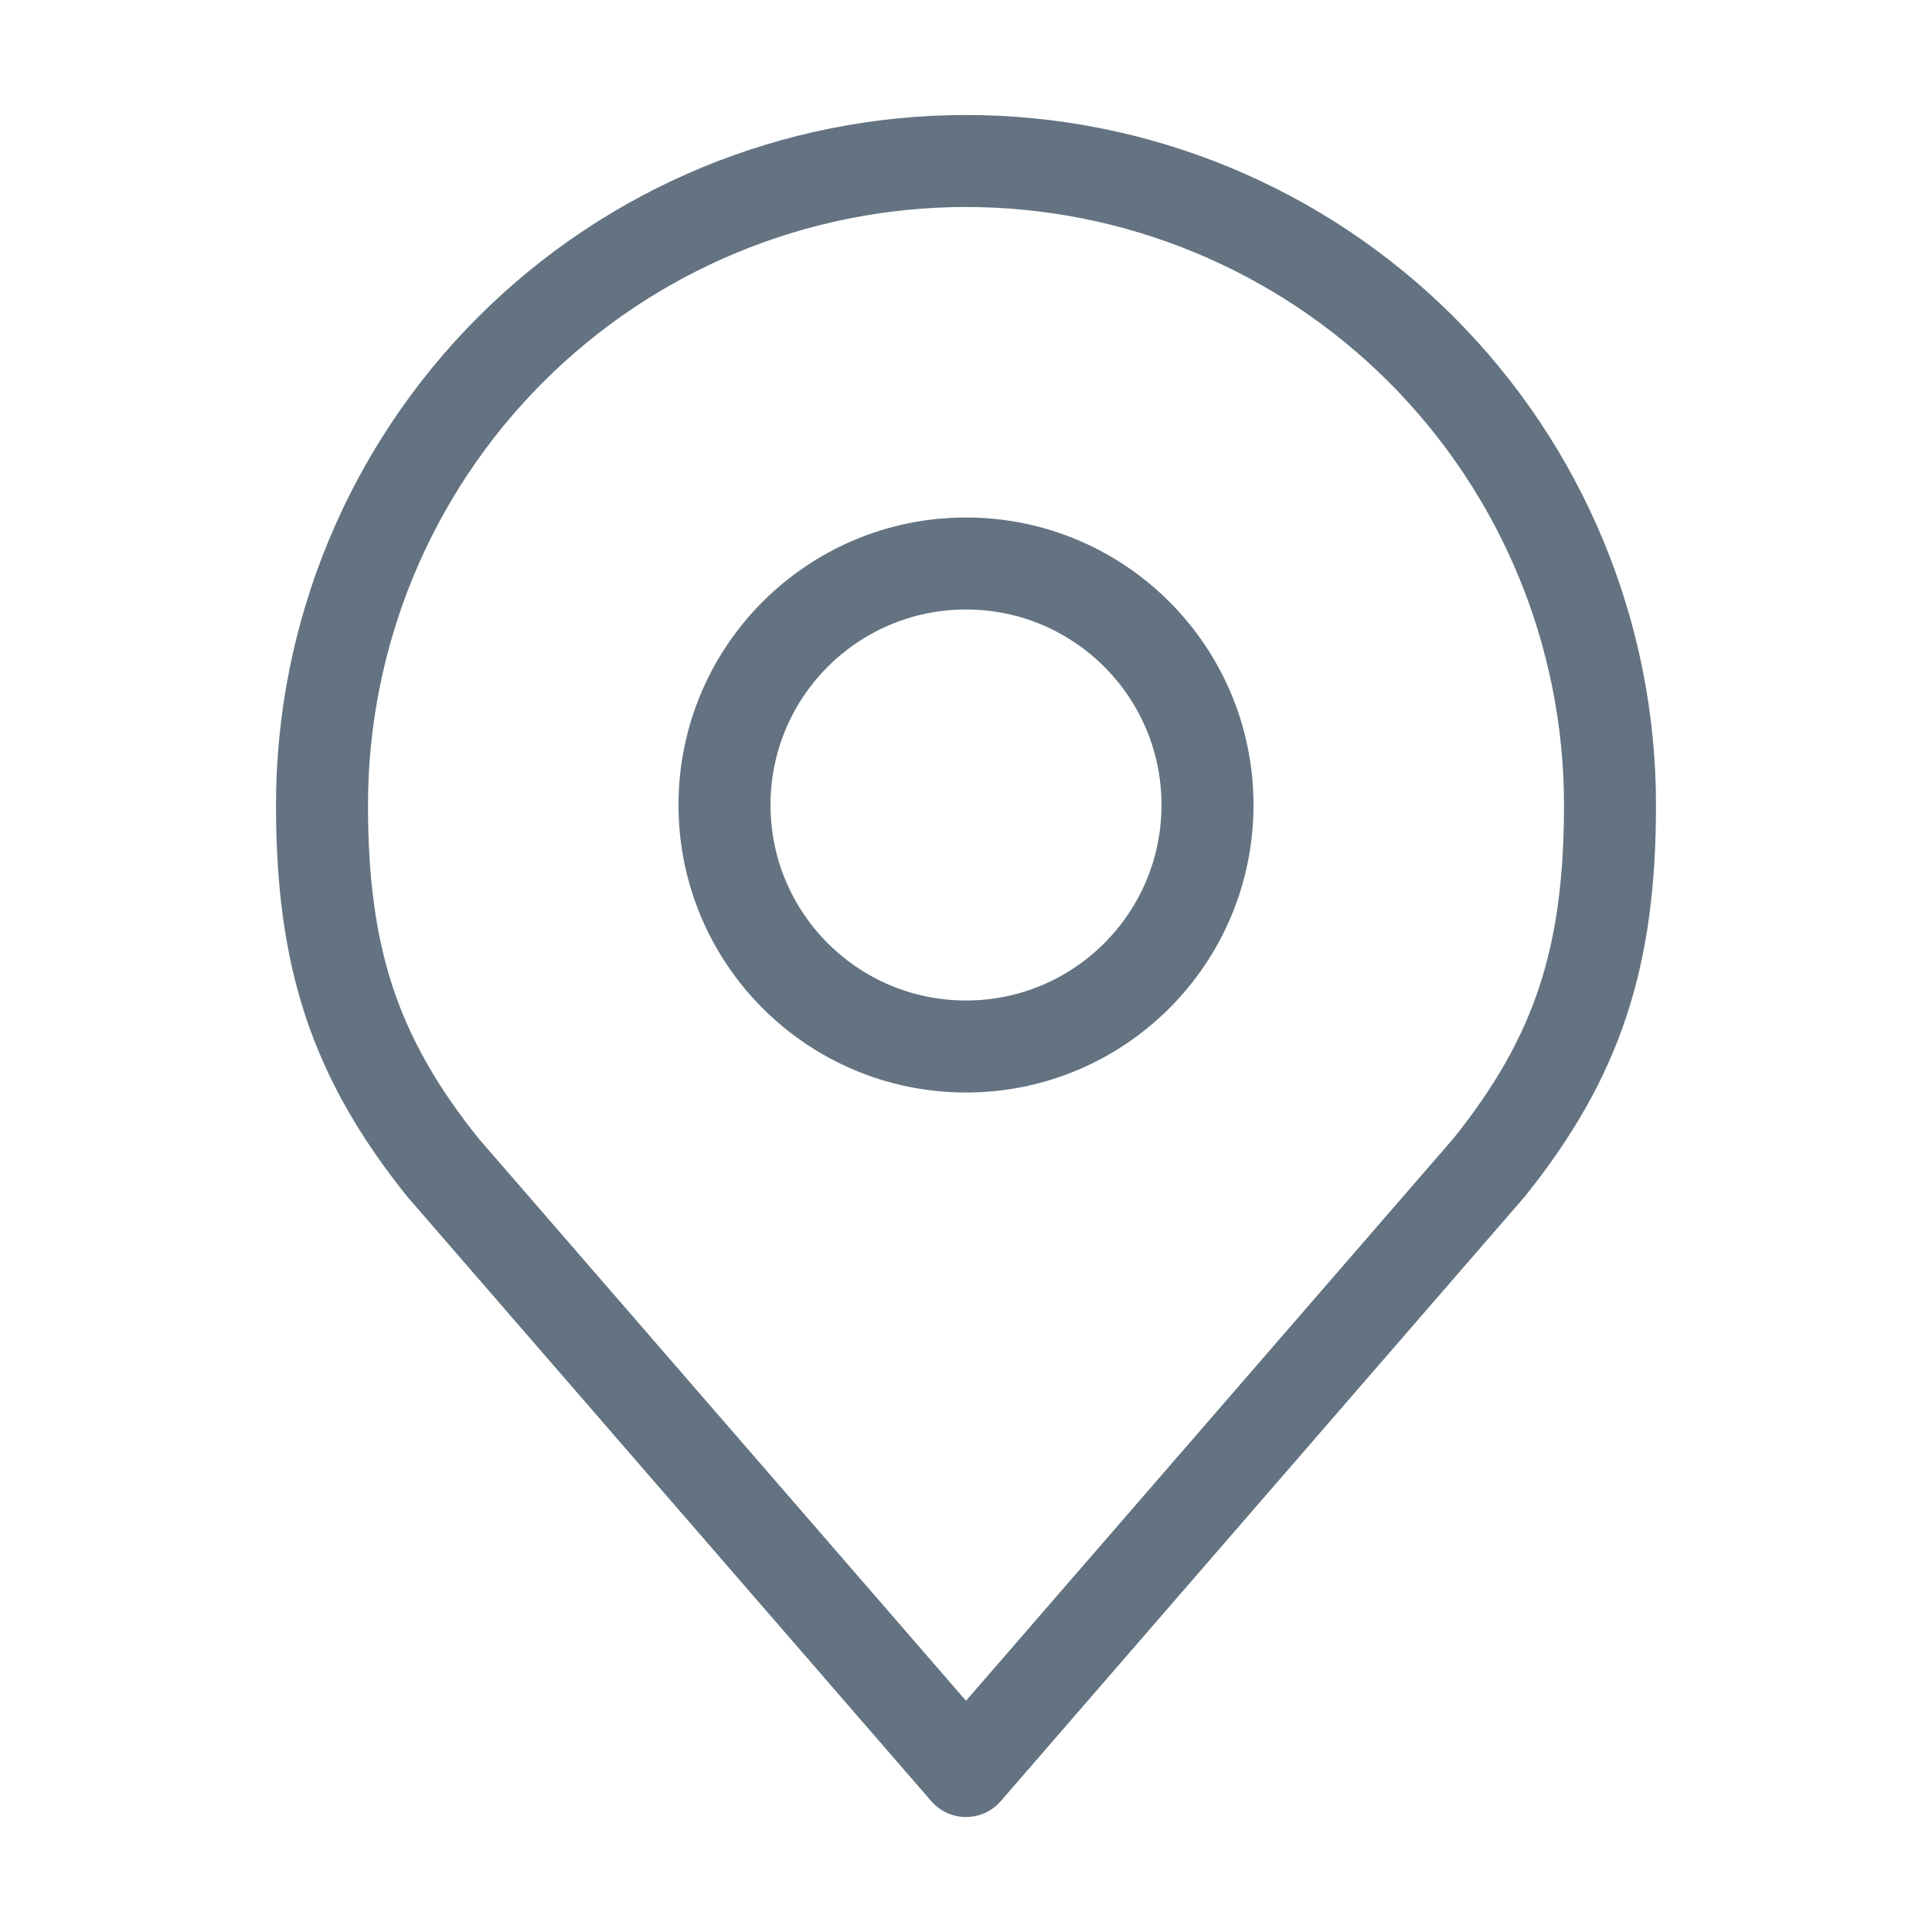
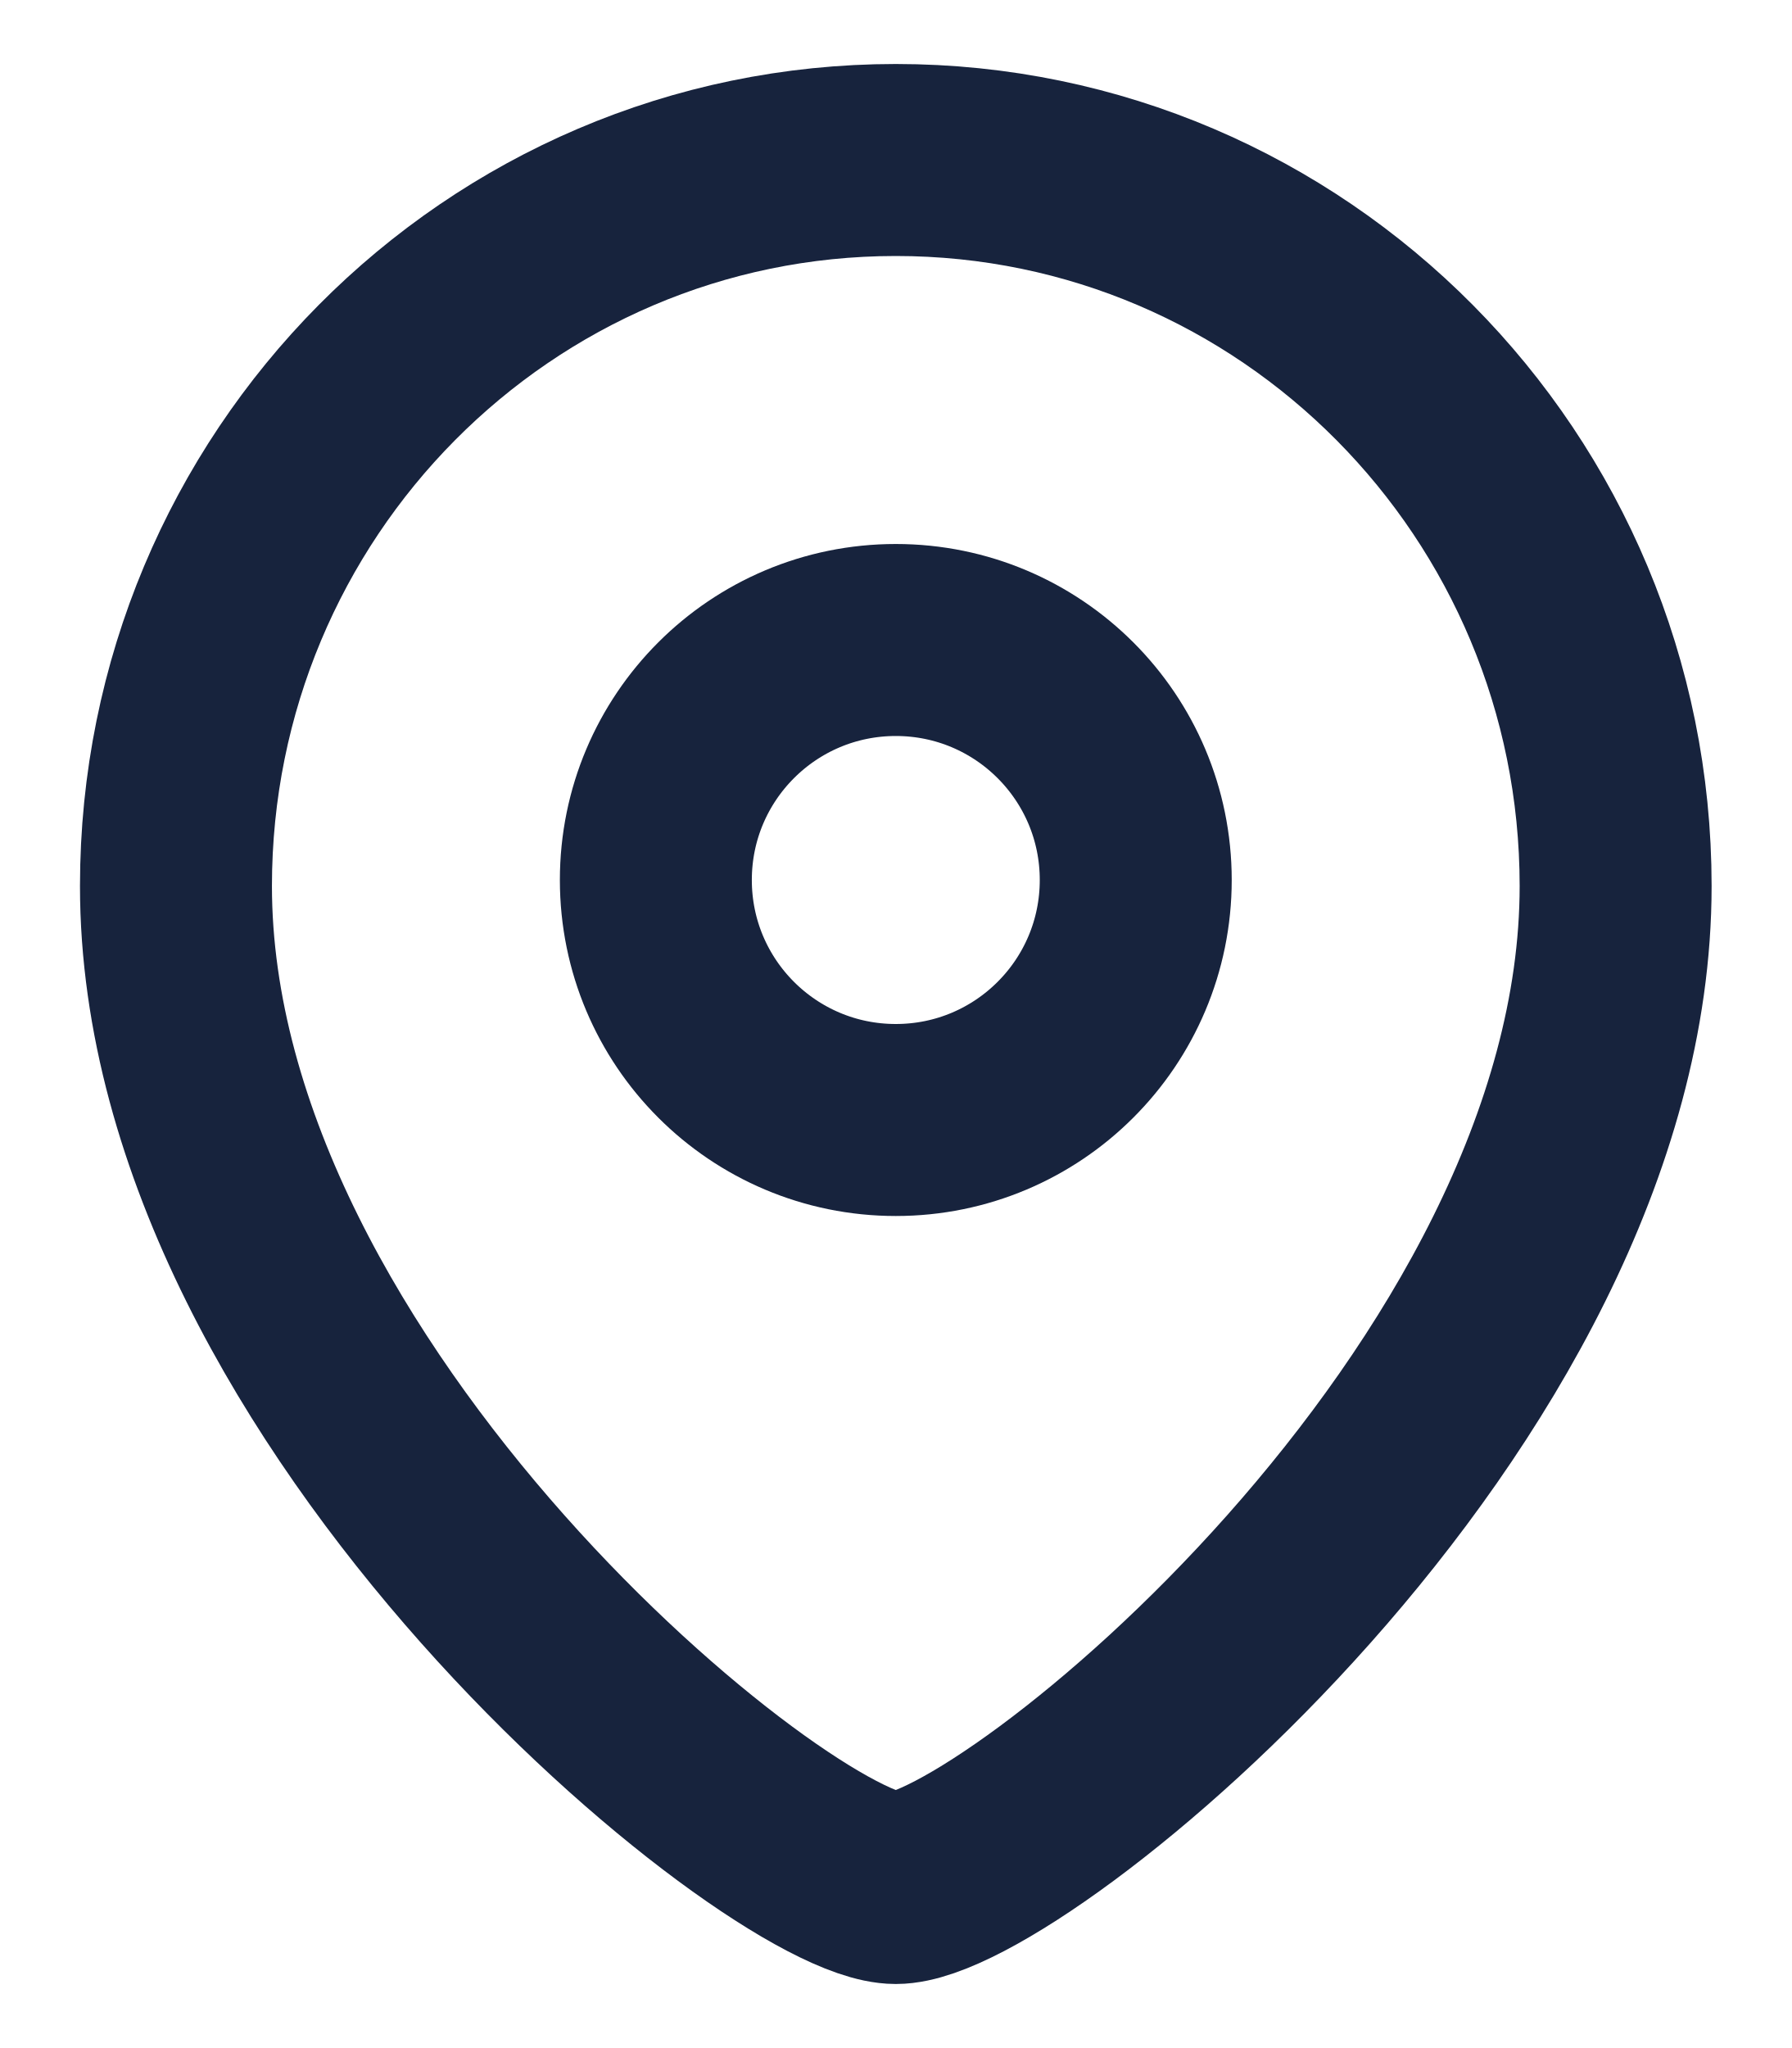
- <svg xmlns="http://www.w3.org/2000/svg" width="21" height="21" viewBox="0 0 21 21" fill="none">
-   <path d="M10.5 11.375C11.95 11.375 13.125 10.2 13.125 8.75C13.125 7.3 11.95 6.125 10.5 6.125C9.05 6.125 7.875 7.3 7.875 8.75C7.875 10.2 9.05 11.375 10.5 11.375Z" stroke="#637381" stroke-linecap="round" stroke-linejoin="round" />
-   <path d="M10.5 1.75C8.643 1.75 6.863 2.487 5.55 3.8C4.237 5.113 3.5 6.893 3.5 8.75C3.5 10.405 3.852 11.489 4.812 12.688L10.5 19.25L16.188 12.688C17.148 11.489 17.5 10.405 17.5 8.75C17.5 6.893 16.762 5.113 15.45 3.8C14.137 2.487 12.357 1.75 10.5 1.75V1.75Z" stroke="#637381" stroke-linecap="round" stroke-linejoin="round" />
+ <svg xmlns="http://www.w3.org/2000/svg" width="14" height="16" viewBox="0 0 14 16" fill="none">
+   <path fill-rule="evenodd" clip-rule="evenodd" d="M8.875 6.875C8.875 5.839 8.036 5 7 5C5.964 5 5.125 5.839 5.125 6.875C5.125 7.911 5.964 8.75 7 8.75C8.036 8.75 8.875 7.911 8.875 6.875Z" stroke="#17233D" stroke-width="1.5" stroke-linecap="round" stroke-linejoin="round" />
+   <path fill-rule="evenodd" clip-rule="evenodd" d="M7 14.75C6.101 14.75 1.375 10.924 1.375 6.922C1.375 3.79 3.893 1.25 7 1.25C10.106 1.25 12.625 3.79 12.625 6.922C12.625 10.924 7.898 14.75 7 14.75Z" stroke="#17233D" stroke-width="1.5" stroke-linecap="round" stroke-linejoin="round" />
</svg>
